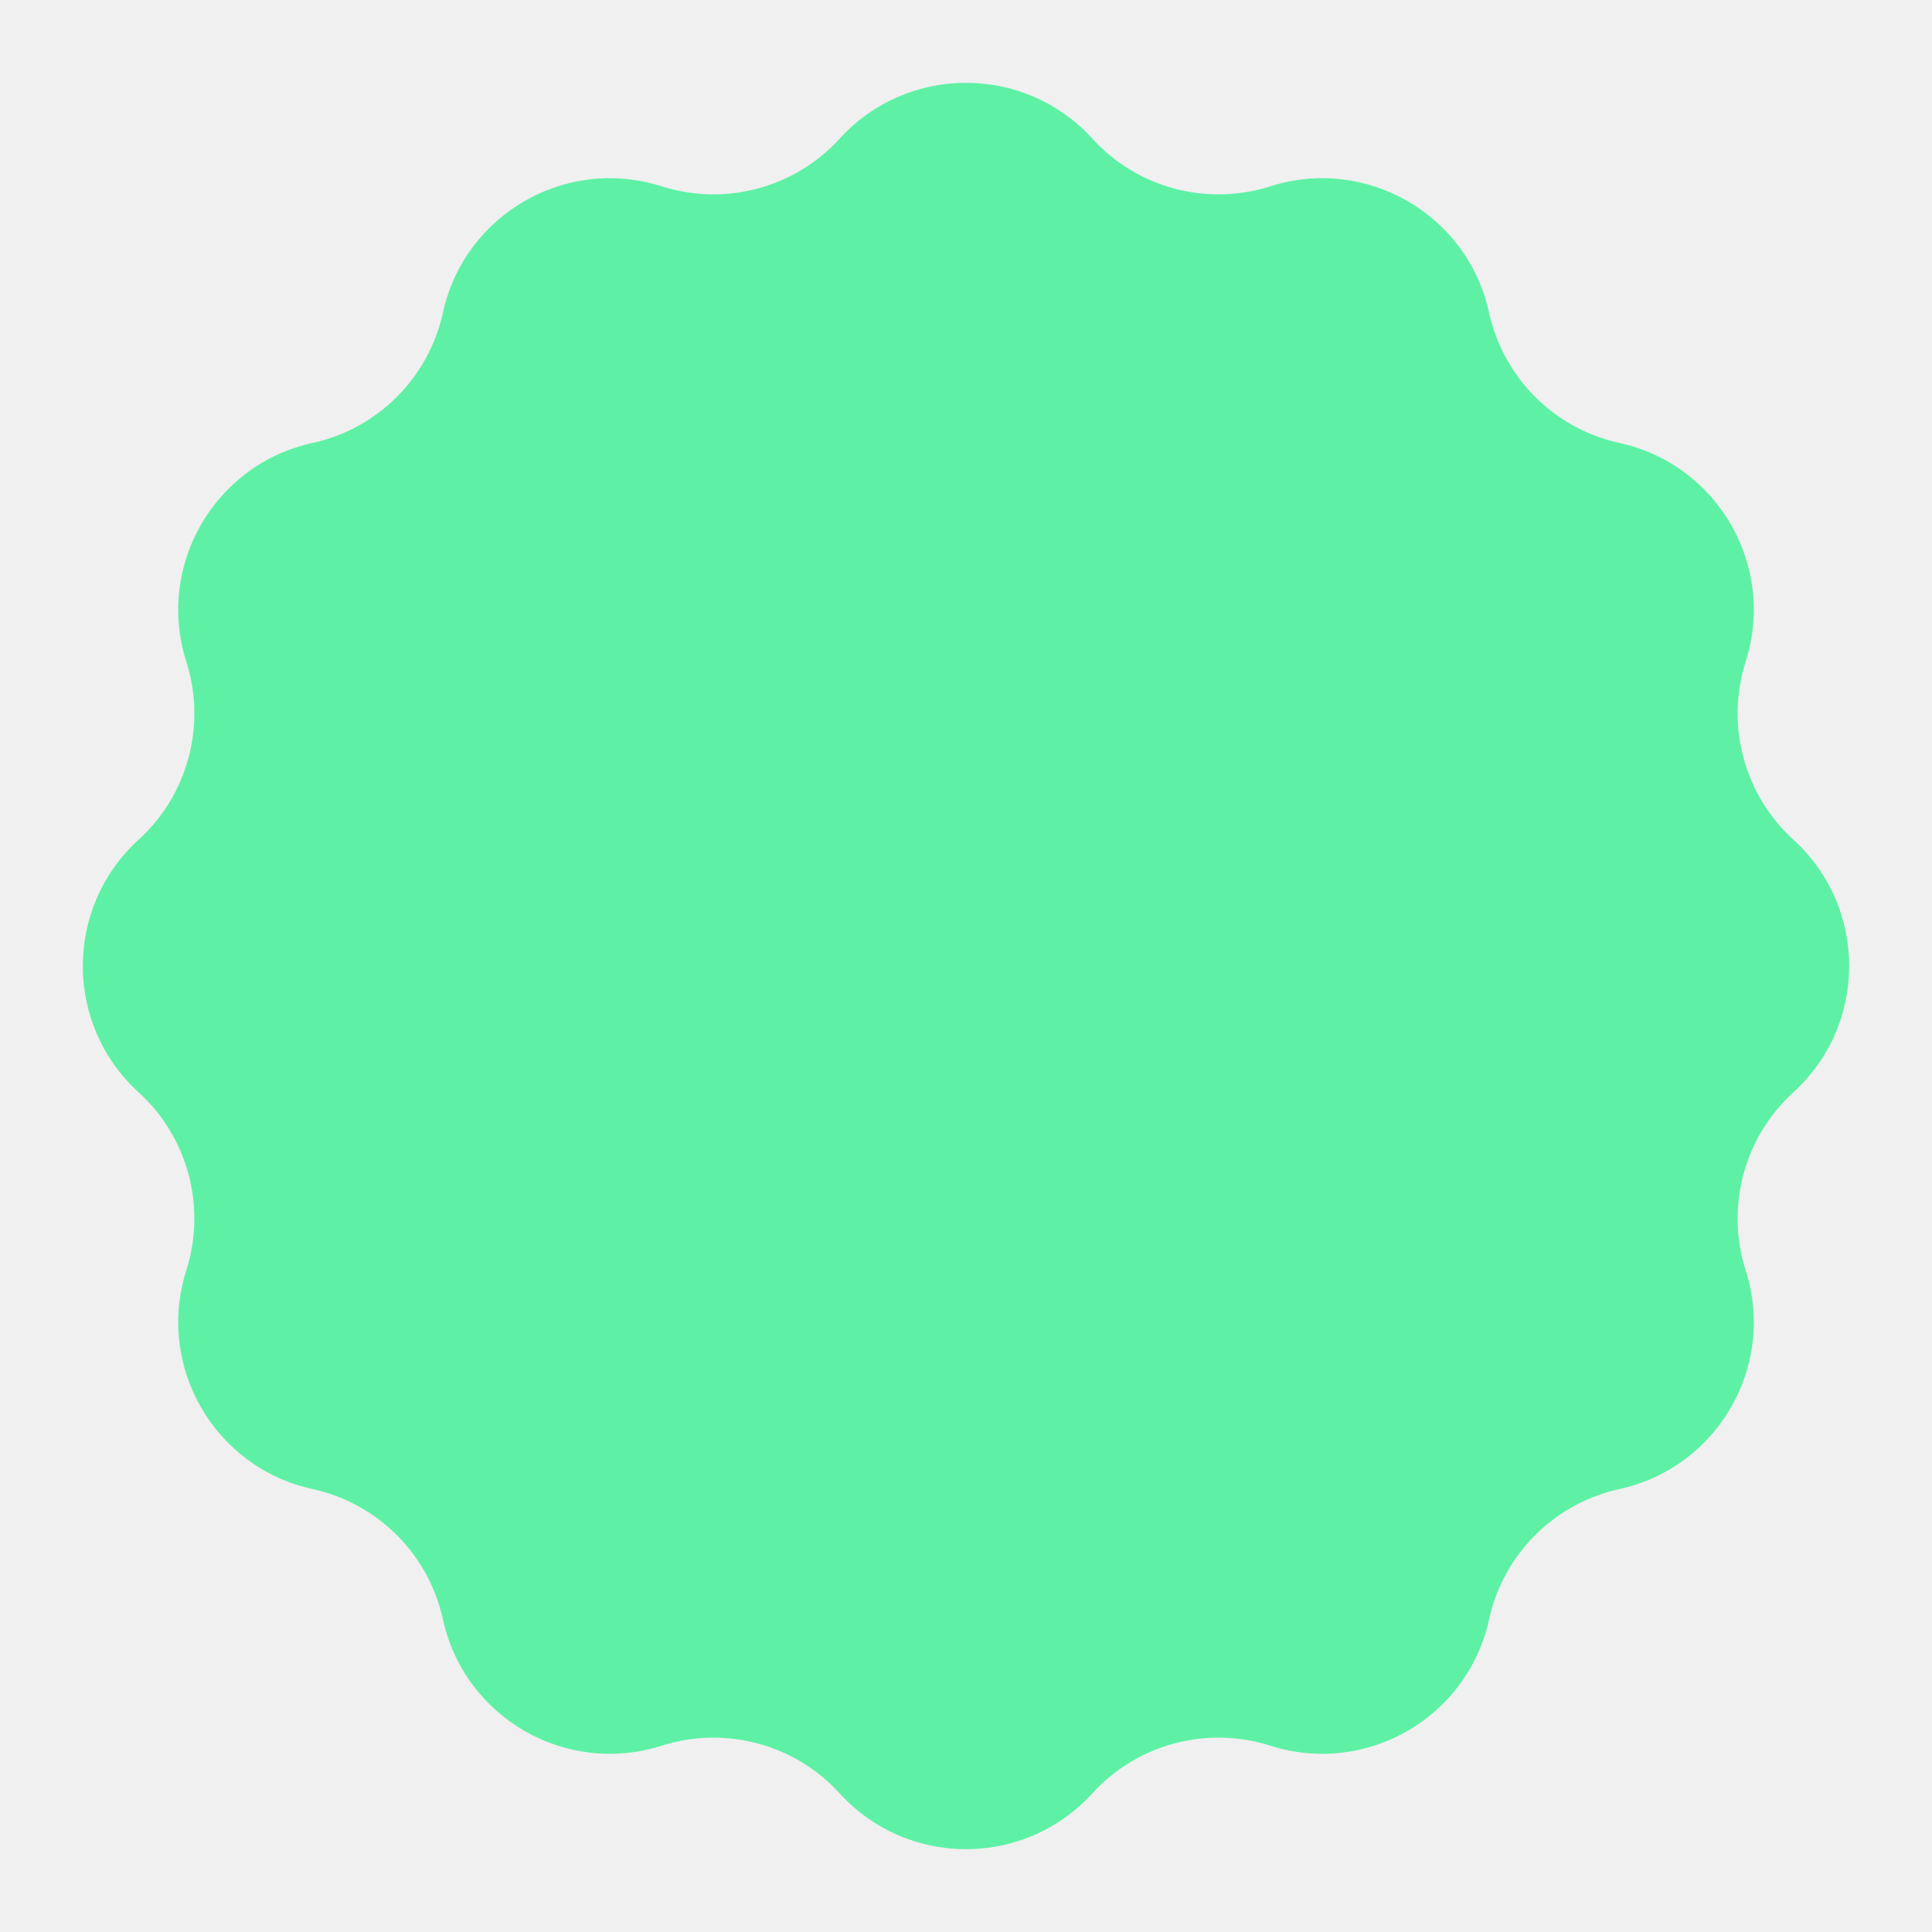
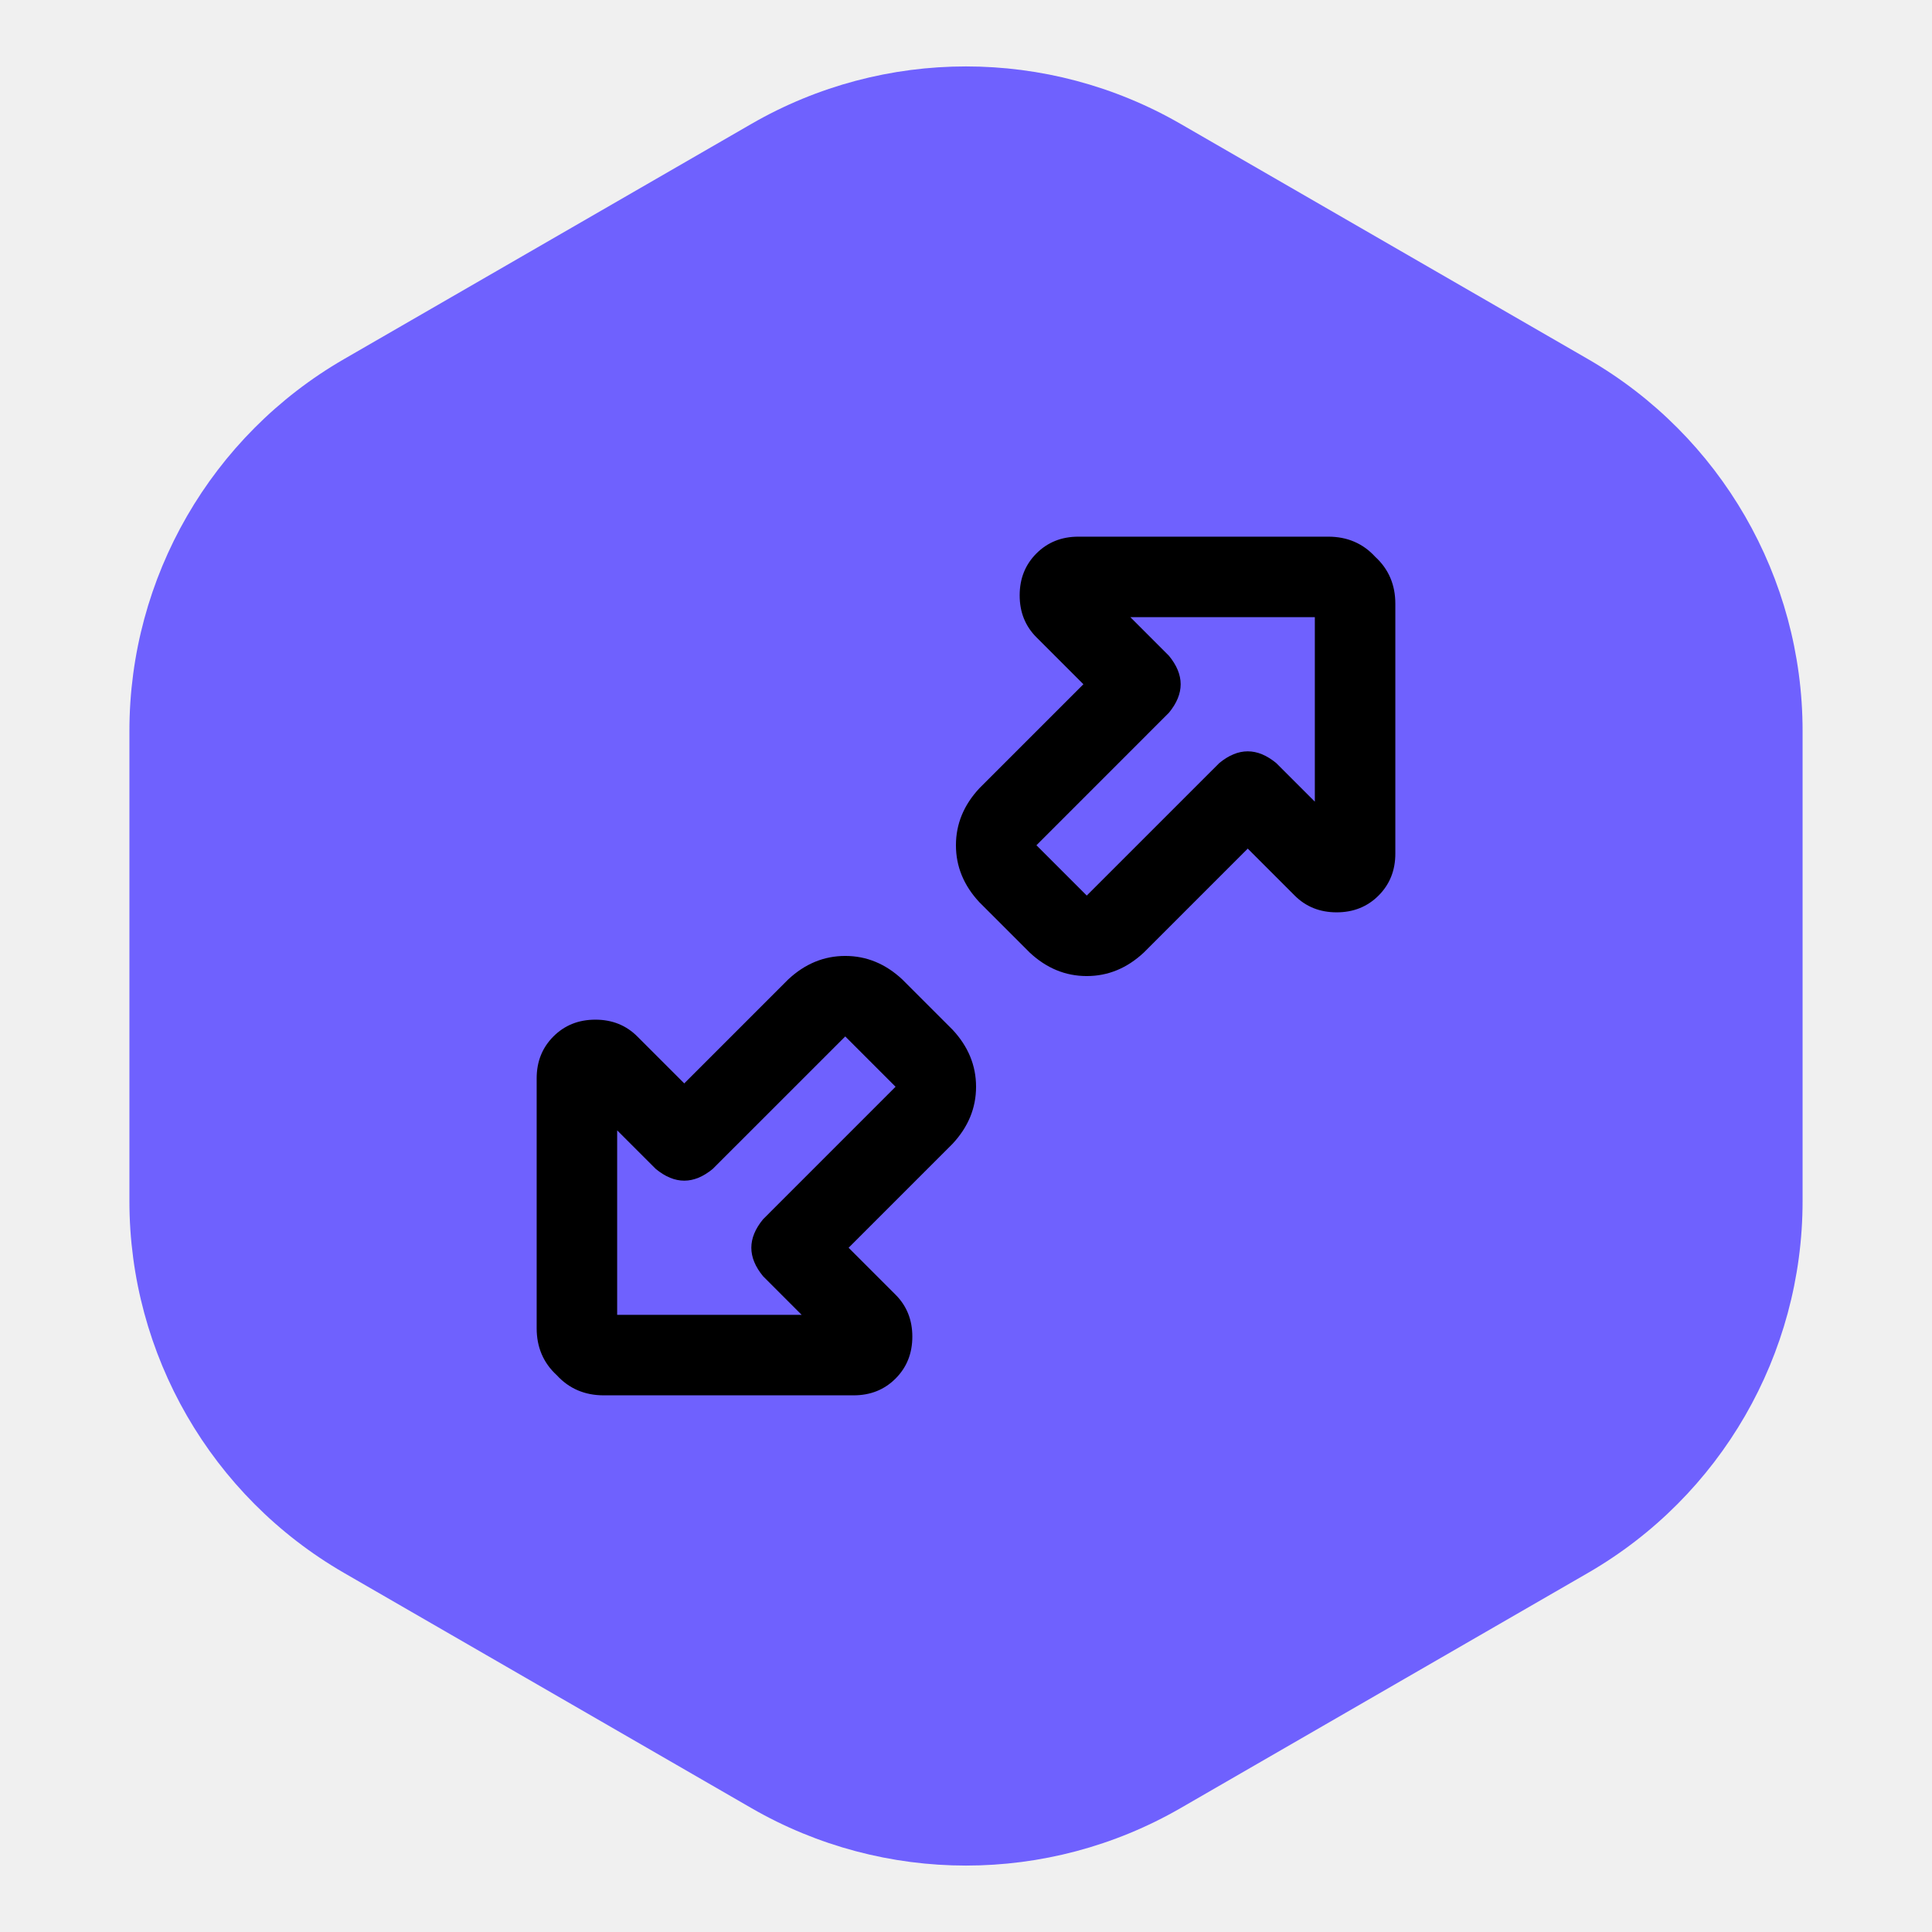
<svg xmlns="http://www.w3.org/2000/svg" width="72" height="72" viewBox="0 0 72 72" fill="none">
-   <path d="M31.294 5.165C33.819 2.393 38.181 2.393 40.706 5.165C42.38 7.003 44.973 7.698 47.343 6.943C50.915 5.806 54.692 7.986 55.493 11.649C56.024 14.078 57.922 15.976 60.351 16.507C64.014 17.308 66.195 21.085 65.057 24.657C64.302 27.027 64.997 29.619 66.835 31.294C69.607 33.819 69.607 38.181 66.835 40.706C64.997 42.38 64.302 44.973 65.057 47.343C66.195 50.915 64.014 54.692 60.351 55.493C57.922 56.024 56.024 57.922 55.493 60.351C54.692 64.014 50.915 66.195 47.343 65.057C44.973 64.302 42.38 64.997 40.706 66.835C38.181 69.607 33.819 69.607 31.294 66.835C29.619 64.997 27.027 64.302 24.657 65.057C21.085 66.195 17.308 64.014 16.507 60.351C15.976 57.922 14.078 56.024 11.649 55.493C7.986 54.692 5.806 50.915 6.943 47.343C7.698 44.973 7.003 42.38 5.165 40.706C2.393 38.181 2.393 33.819 5.165 31.294C7.003 29.619 7.698 27.027 6.943 24.657C5.806 21.085 7.986 17.308 11.649 16.507C14.078 15.976 15.976 14.078 16.507 11.649C17.308 7.986 21.085 5.806 24.657 6.943C27.027 7.698 29.619 7.003 31.294 5.165Z" fill="#5EF1A5" />
+   <path d="M28 4.619C32.95 1.761 39.05 1.761 44 4.619L59.177 13.381C64.127 16.239 67.177 21.521 67.177 27.238V44.762C67.177 50.479 64.127 55.761 59.177 58.619L44 67.381C39.05 70.239 32.95 70.239 28 67.381L12.823 58.619C7.873 55.761 4.823 50.479 4.823 44.762V27.238C4.823 21.521 7.873 16.239 12.823 13.381L28 4.619Z" fill="#6F61FE" />
+   <g clip-path="url(#clip0_81_49)">
+     <path d="M40.188 20C39.562 20 39.042 20.208 38.625 20.625C38.208 21.042 38 21.562 38 22.188C38 22.812 38.208 23.333 38.625 23.75L40.375 25.5L36.5 29.375C35.917 30 35.625 30.708 35.625 31.5C35.625 32.292 35.917 33 36.5 33.625L38.375 35.5C39 36.083 39.708 36.375 40.5 36.375C41.292 36.375 42 36.083 42.625 35.5L46.5 31.625L48.25 33.375C48.667 33.792 49.188 34 49.812 34C50.438 34 50.958 33.792 51.375 33.375C51.792 32.958 52 32.438 52 31.812V22.5C52 21.792 51.75 21.208 51.25 20.75C50.792 20.25 50.208 20 49.5 20H40.188ZM43.562 24.438L42.125 23H49V29.875L47.562 28.438C46.854 27.854 46.146 27.854 45.438 28.438L40.5 33.375L38.625 31.5L43.562 26.562C44.146 25.854 44.146 25.146 43.562 24.438ZM31.812 52C32.438 52 32.958 51.792 33.375 51.375C33.792 50.958 34 50.438 34 49.812C34 49.188 33.792 48.667 33.375 48.25L31.625 46.5L35.5 42.625C36.083 42 36.375 41.292 36.375 40.5C36.375 39.708 36.083 39 35.5 38.375L33.625 36.5C33 35.917 32.292 35.625 31.5 35.625C30.708 35.625 30 35.917 29.375 36.5L25.5 40.375L23.75 38.625C23.333 38.208 22.812 38 22.188 38C21.562 38 21.042 38.208 20.625 38.625C20.208 39.042 20 39.562 20 40.188V49.5C20 50.208 20.25 50.792 20.75 51.25C21.208 51.75 21.792 52 22.5 52H31.812ZM28.438 47.562L29.875 49H23V42.125L24.438 43.562C25.146 44.146 25.854 44.146 26.562 43.562L31.5 38.625L33.375 40.5L28.438 45.438C27.854 46.146 27.854 46.854 28.438 47.562Z" fill="black" />
+   </g>
+   <defs>
+     <clipPath id="clip0_81_49">
+       <rect width="32" height="32" fill="white" transform="translate(20 20)" />
+     </clipPath>
+   </defs>
</svg>
